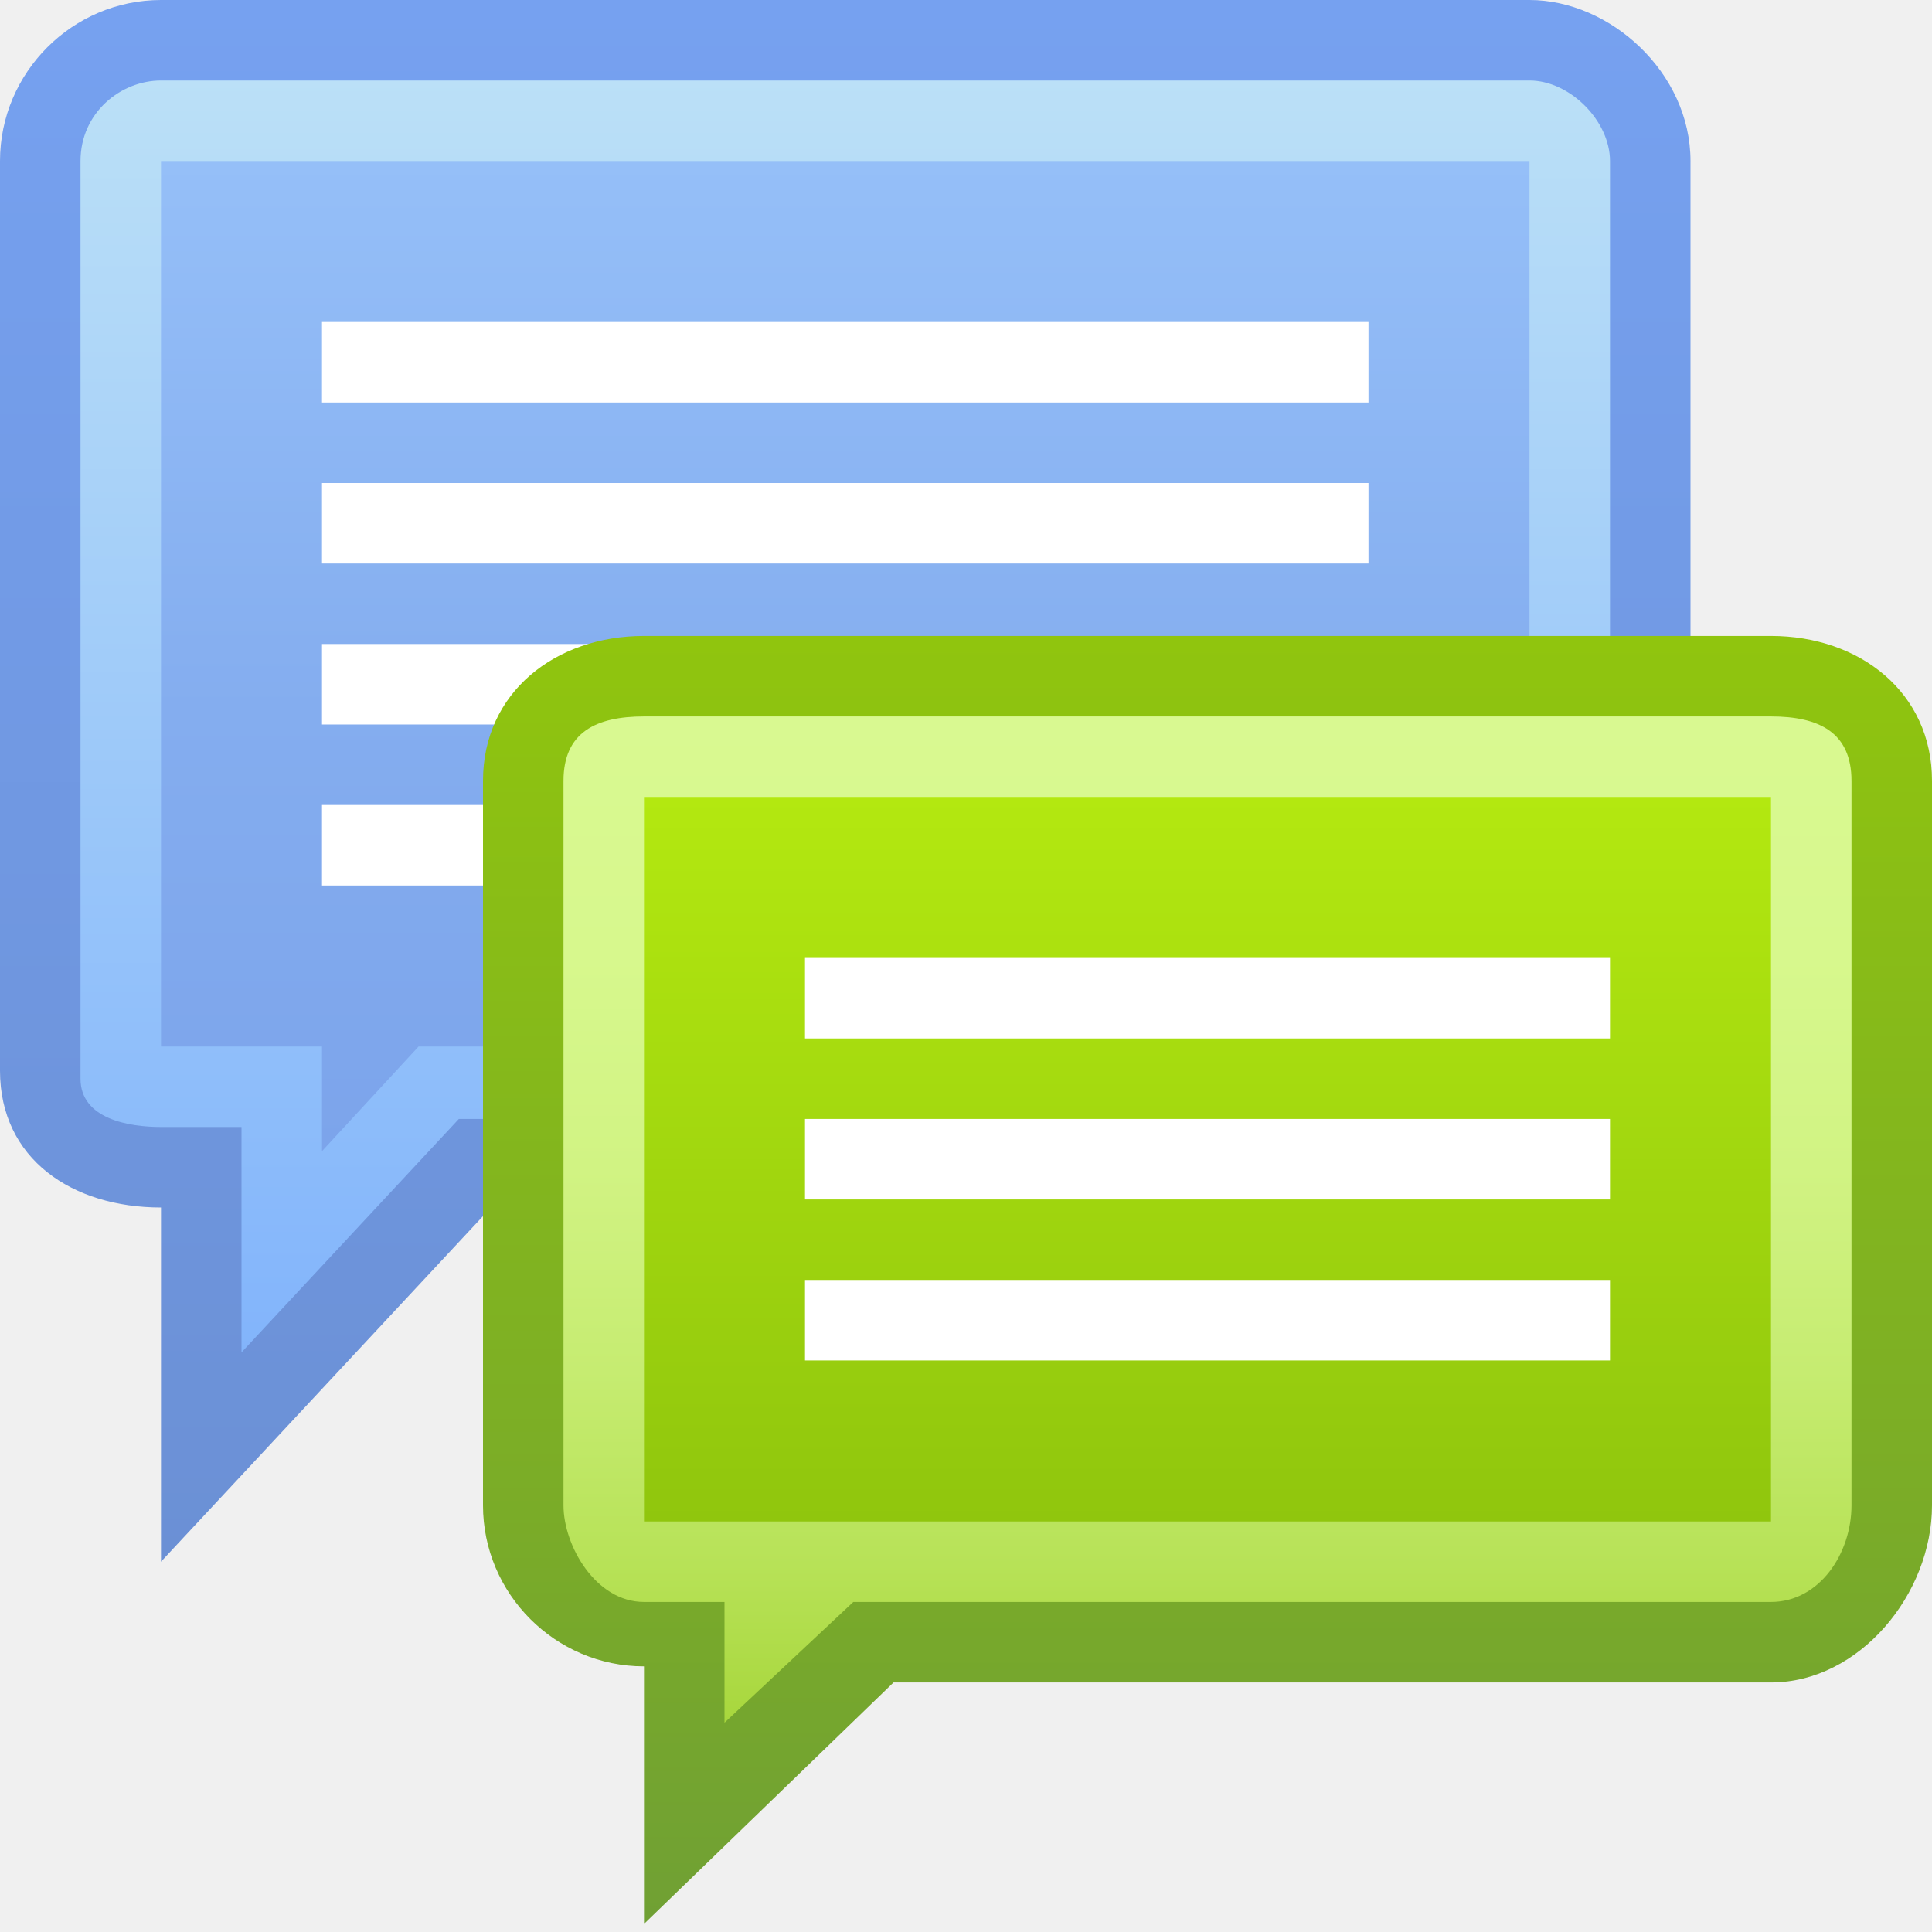
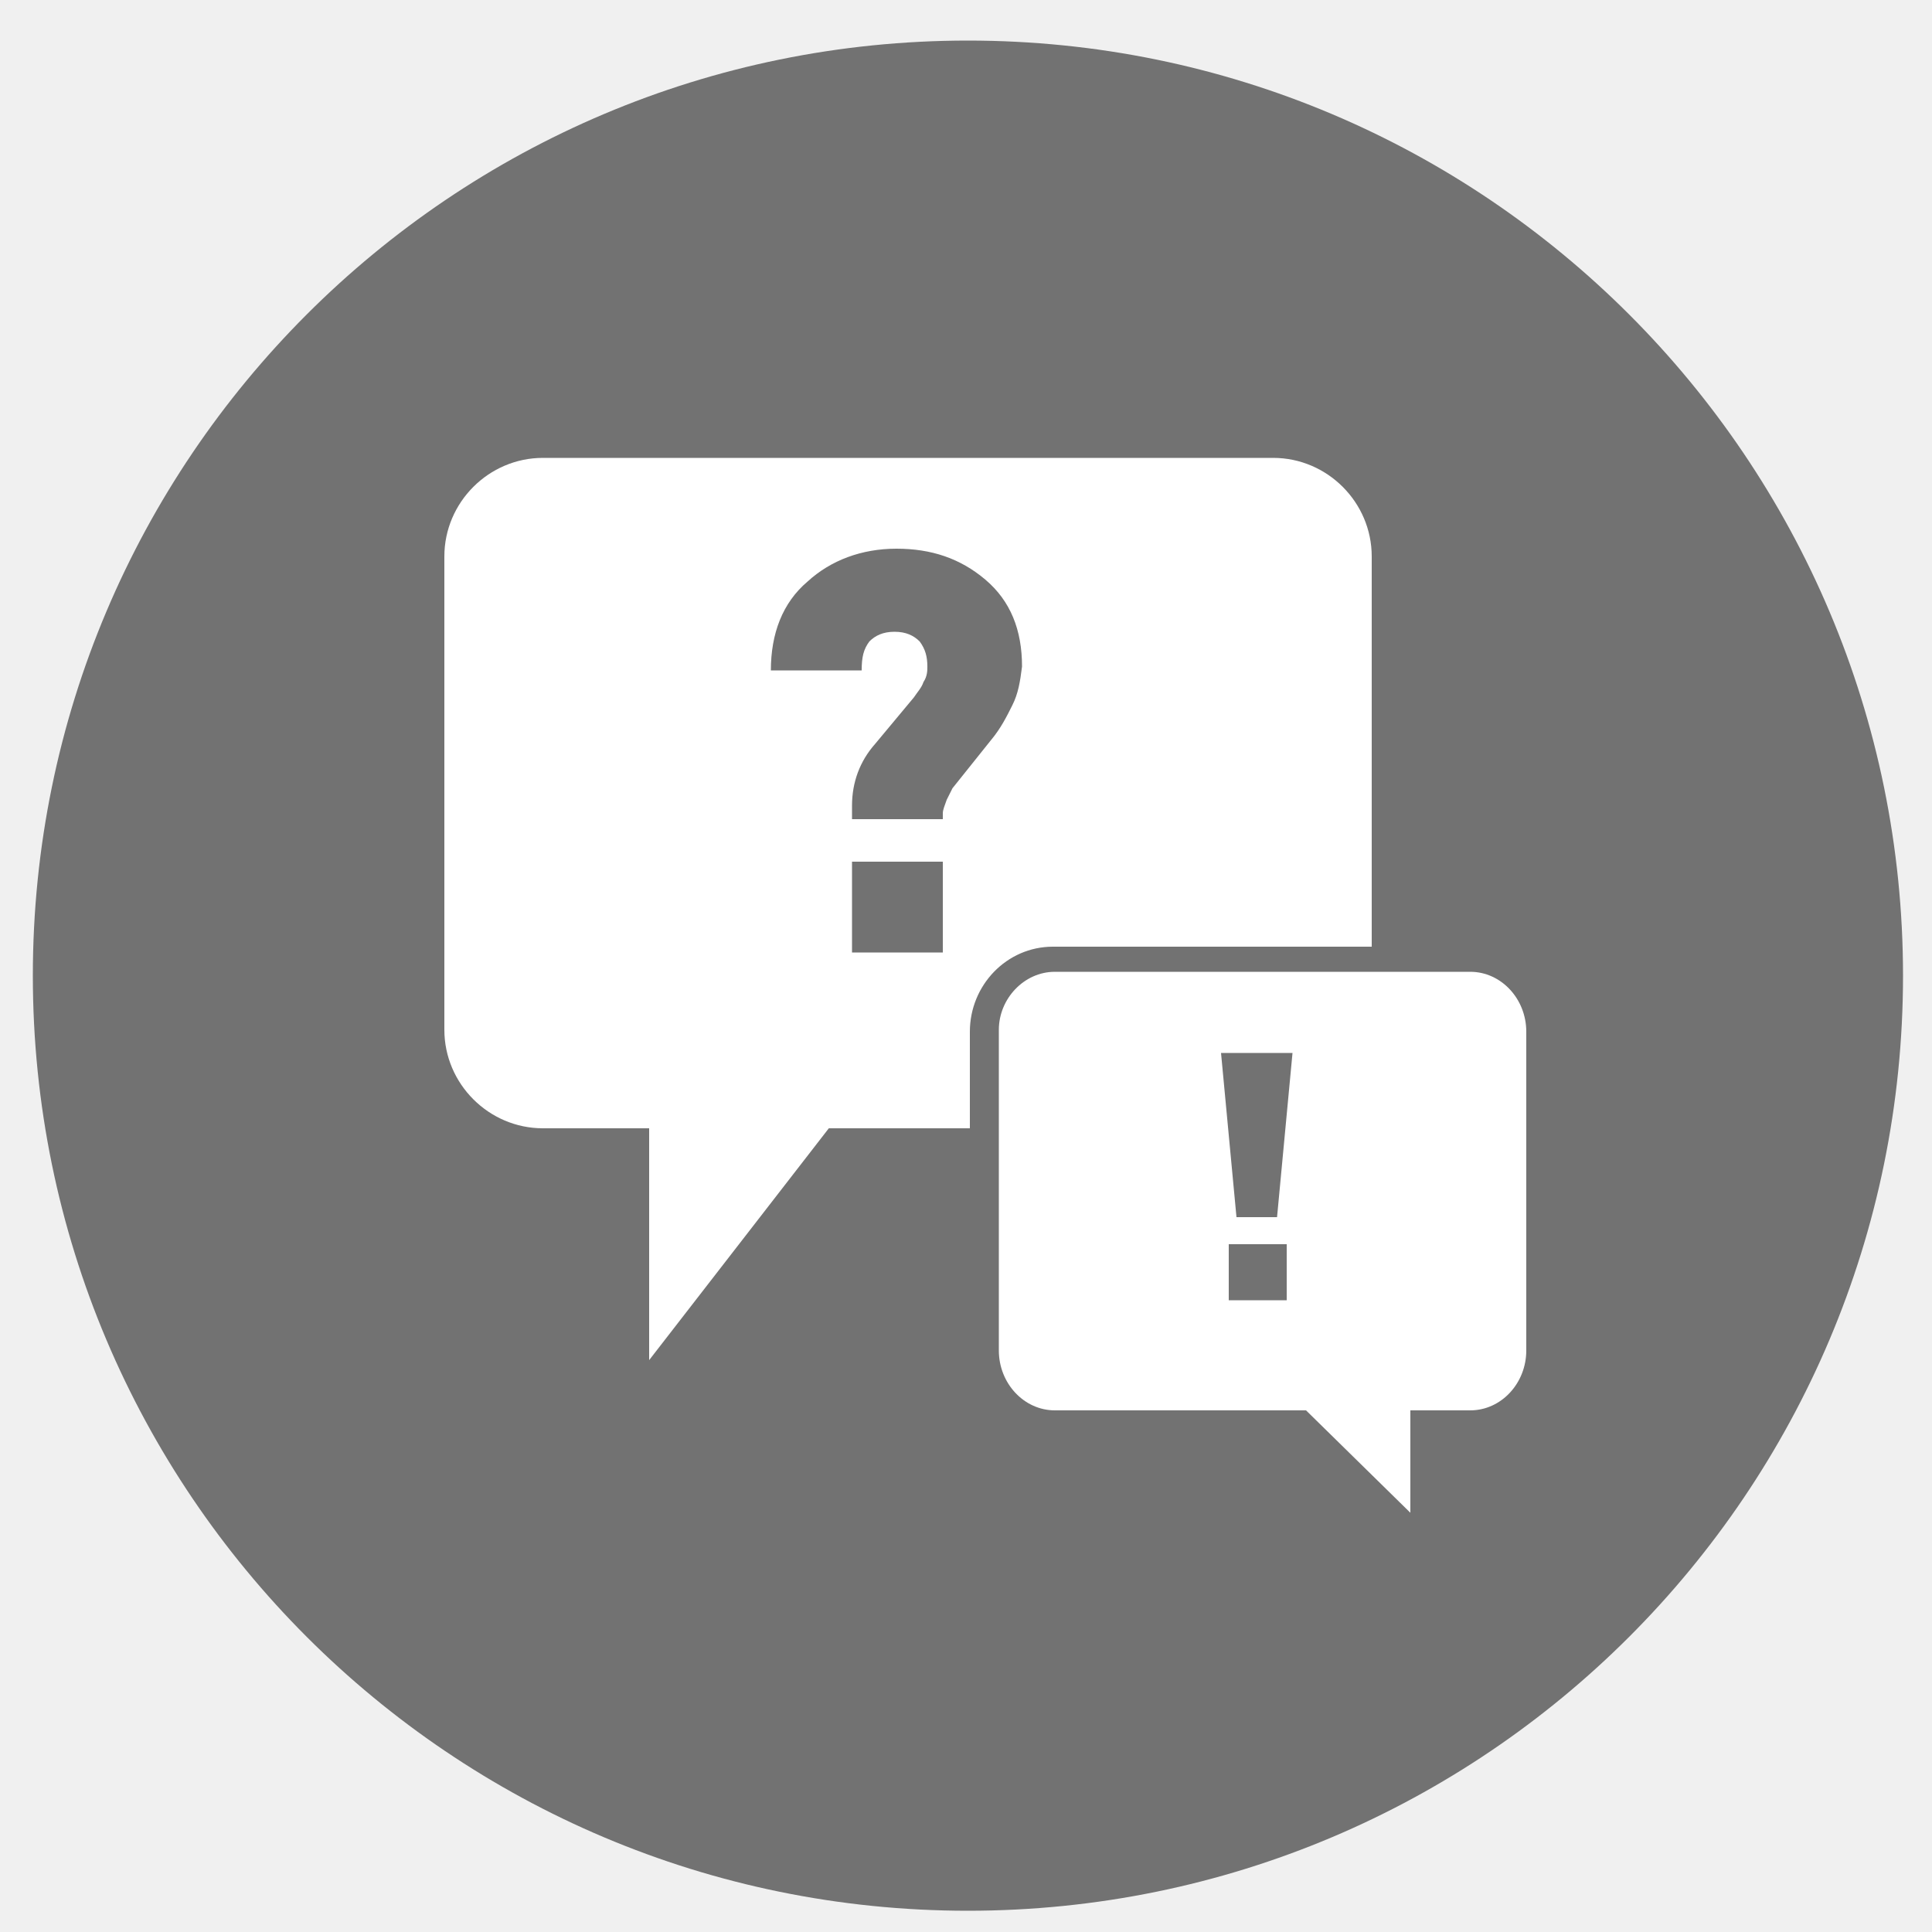
- <svg xmlns="http://www.w3.org/2000/svg" version="1.1" x="0px" y="0px" width="24px" height="24px" viewBox="0 0 24 24" style="overflow:visible;enable-background:new 0 0 24 24;" xml:space="preserve" preserveAspectRatio="xMinYMid meet">
-   <defs>
- </defs>
-   <linearGradient id="SVGID_1_" gradientUnits="userSpaceOnUse" x1="10.499" y1="0" x2="10.499" y2="19.431">
-     <stop offset="0" style="stop-color:#76A1F0" />
-     <stop offset="1" style="stop-color:#6B90D5" />
-   </linearGradient>
-   <path style="fill:url(#SVGID_1_);" d="M19,0H2C0.9,0,0,0.9,0,2v11.3C0,14.4,0.9,15,2,15h0v4.4L6.1,15H19c1.1,0,2-0.5,2-1.6V2  C21,0.9,20,0,19,0z" />
-   <linearGradient id="SVGID_2_" gradientUnits="userSpaceOnUse" x1="10.499" y1="0.953" x2="10.499" y2="16.838">
-     <stop offset="0" style="stop-color:#BBE0F7" />
-     <stop offset="1" style="stop-color:#82B4FB" />
-   </linearGradient>
-   <path style="fill:url(#SVGID_2_);" d="M3,14H2c-0.4,0-1-0.1-1-0.6V2c0-0.6,0.5-1,1-1H19c0.5,0,1,0.5,1,1v11.3c0,0.6-0.8,0.6-1,0.6  H5.7L3,16.8V14z" />
-   <linearGradient id="SVGID_3_" gradientUnits="userSpaceOnUse" x1="10.498" y1="1.978" x2="10.498" y2="14.314">
-     <stop offset="0" style="stop-color:#95BFF8" />
-     <stop offset="0.557" style="stop-color:#84ADEF" />
-     <stop offset="1" style="stop-color:#7CA4EB" />
-   </linearGradient>
-   <path style="fill:url(#SVGID_3_);" d="M4,13c0,0-2,0-2,0V2l17,0l0,11c0,0-13.8,0-13.8,0L4,14.3V13z" />
-   <path style="fill:#FFFFFF;" d="M17,11H4v-1h13V11z M17,8H4v1h13V8z M17,6H4v1h13V6z M17,4H4v1h13V4z" />
-   <linearGradient id="SVGID_4_" gradientUnits="userSpaceOnUse" x1="15" y1="7.896" x2="15" y2="23.897">
-     <stop offset="0" style="stop-color:#90C50E" />
-     <stop offset="1" style="stop-color:#70A034" />
-   </linearGradient>
-   <path style="fill:url(#SVGID_4_);" d="M22,7.9H8c-1.1,0-2,0.7-2,1.8v9c0,1.1,0.9,2,2,2v3.2l3.1-3H22c1.1,0,2-1.1,2-2.2v-9  C24,8.6,23.1,7.9,22,7.9z" />
-   <linearGradient id="SVGID_5_" gradientUnits="userSpaceOnUse" x1="15" y1="8.896" x2="15" y2="21.391">
-     <stop offset="0" style="stop-color:#D9F991" />
-     <stop offset="0.239" style="stop-color:#D7F88D" />
-     <stop offset="0.45" style="stop-color:#D1F383" />
-     <stop offset="0.651" style="stop-color:#C6EC71" />
-     <stop offset="0.844" style="stop-color:#B7E257" />
-     <stop offset="1" style="stop-color:#A8D73D" />
-   </linearGradient>
-   <path style="fill:url(#SVGID_5_);" d="M9,19.9H8c-0.6,0-1-0.7-1-1.2v-9c0-0.6,0.4-0.8,1-0.8h14c0.6,0,1,0.2,1,0.8v9  c0,0.6-0.4,1.2-1,1.2H10.6L9,21.4V19.9z" />
-   <linearGradient id="SVGID_6_" gradientUnits="userSpaceOnUse" x1="15" y1="9.896" x2="15" y2="18.896">
-     <stop offset="0" style="stop-color:#B3E810" />
-     <stop offset="1" style="stop-color:#90C60D" />
-   </linearGradient>
-   <polygon style="fill:url(#SVGID_6_);" points="10,18.9 8,18.9 8,9.9 22,9.9 22,18.9 10.2,18.9 10,18.9 " />
-   <path style="fill:#FFFFFF;" d="M20,16.9H10v-1h10V16.9z M20,13.9H10v1h10V13.9z M20,11.9H10v1h10V11.9z" />
+ <svg xmlns="http://www.w3.org/2000/svg" version="1.1" id="Layer_1" x="0px" y="0px" viewBox="0 0 100 100" style="enable-background:new 0 0 100 100;" xml:space="preserve">
+   <style type="text/css">
+ 	.st0{fill:#727272;}
+ 	.st1{fill:#FFFFFF;}
+ </style>
+   <circle class="st0" cx="50.1" cy="50.5" r="48.4" />
+   <g>
+     <path class="st1" d="M71,49V28.8c0-2.8-2.3-5.1-5.1-5.1H28.1c-2.8,0-5.1,2.3-5.1,5.1v24.5c0,2.8,2.3,5.1,5.1,5.1h4.6h0.5h0.4v12   l9.3-12h0.7l0,0h0.2h6.4v-5c0-2.4,1.9-4.4,4.3-4.4C54.5,49,71,49,71,49z M48.8,49.3h-4.7v-4.7h4.7V49.3z M52.4,36.5   c-0.3,0.6-0.6,1.2-1.1,1.8l-2,2.5c-0.1,0.2-0.2,0.4-0.3,0.6c-0.1,0.3-0.2,0.5-0.2,0.7v0.3h-4.7v-0.7c0-1.2,0.4-2.3,1.2-3.2l2-2.4   c0.2-0.3,0.4-0.5,0.5-0.8C48,35,48,34.7,48,34.5c0-0.5-0.1-0.9-0.4-1.3c-0.3-0.3-0.7-0.5-1.3-0.5s-1,0.2-1.3,0.5   c-0.3,0.4-0.4,0.8-0.4,1.5h-4.7c0-1.9,0.6-3.5,1.9-4.6c1.2-1.1,2.8-1.7,4.6-1.7s3.3,0.5,4.6,1.6s1.9,2.6,1.9,4.5   C52.8,35.3,52.7,35.9,52.4,36.5z" />
+     <path class="st1" d="M76.1,50.3H54.6c-1.6,0-2.9,1.4-2.9,3v16.6c0,1.7,1.3,3.1,2.9,3.1h8.8h2.9h1.3l5.4,5.3V73h1.4h0.2h1.5   c1.6,0,2.9-1.4,2.9-3.1V53.4C79,51.7,77.7,50.3,76.1,50.3z M66.6,67.3h-3v-2.9h3V67.3z M66.1,63H64l-0.8-8.5h3.7L66.1,63z" />
+   </g>
</svg>
